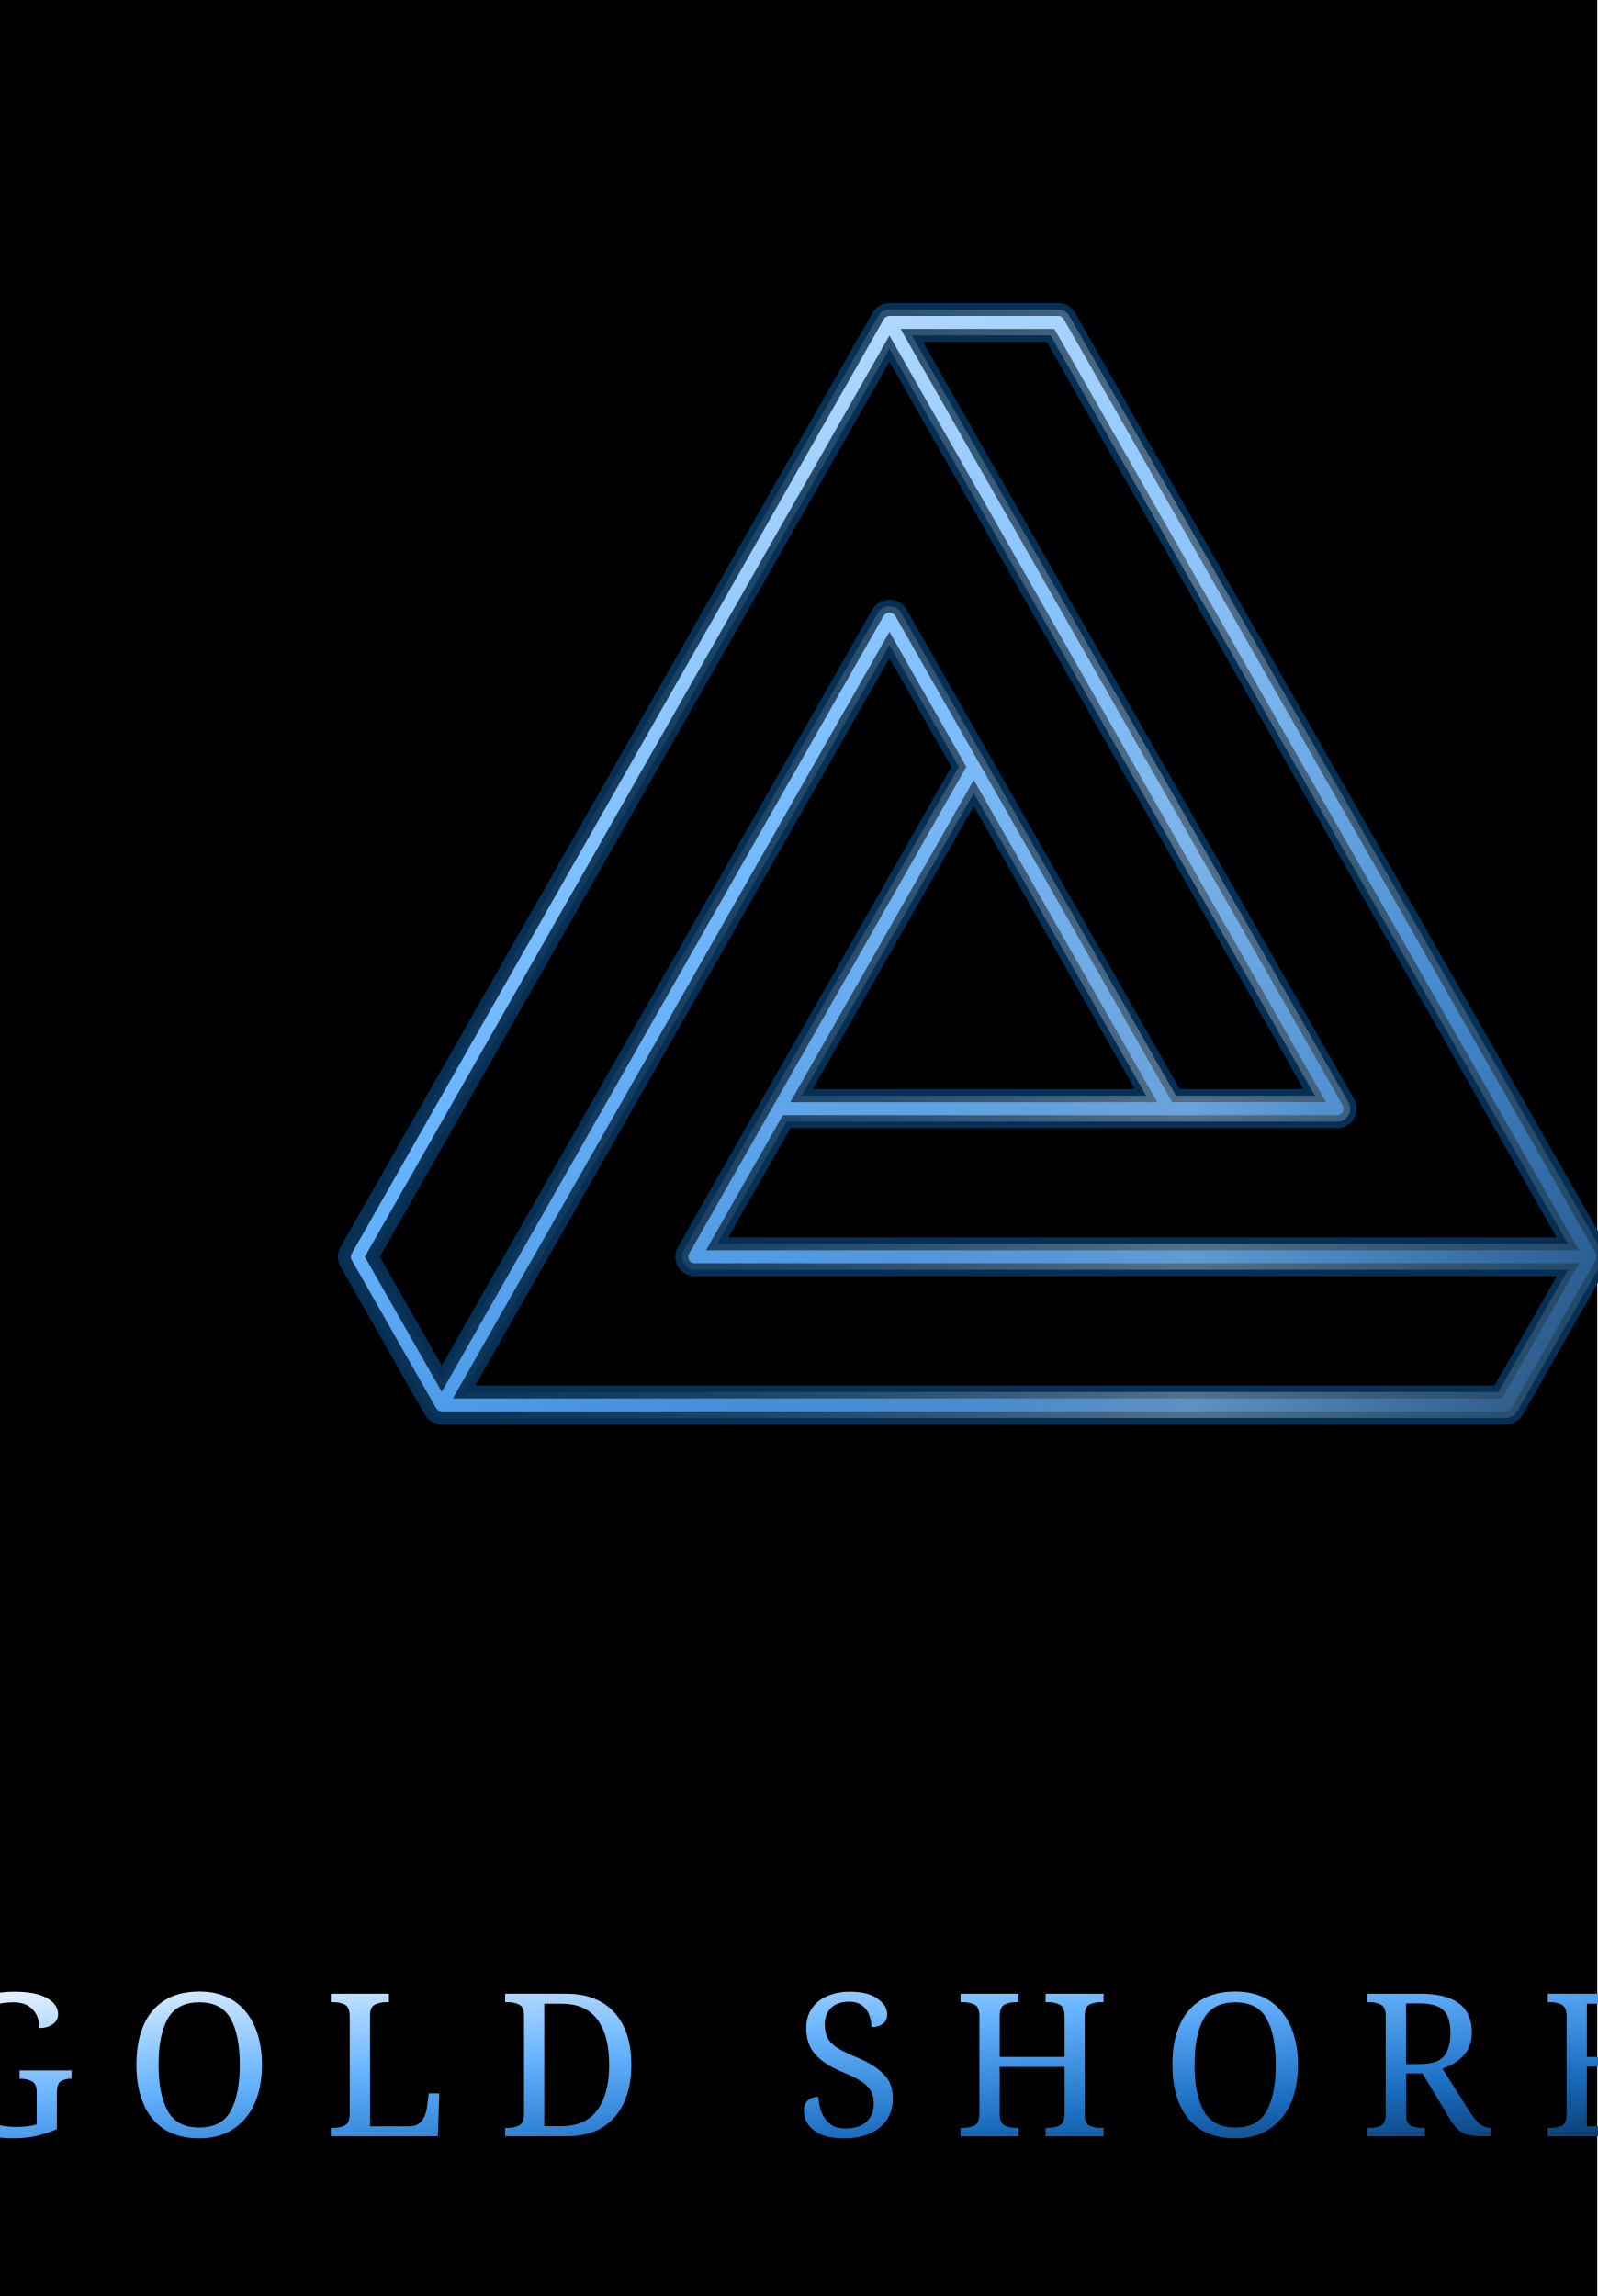
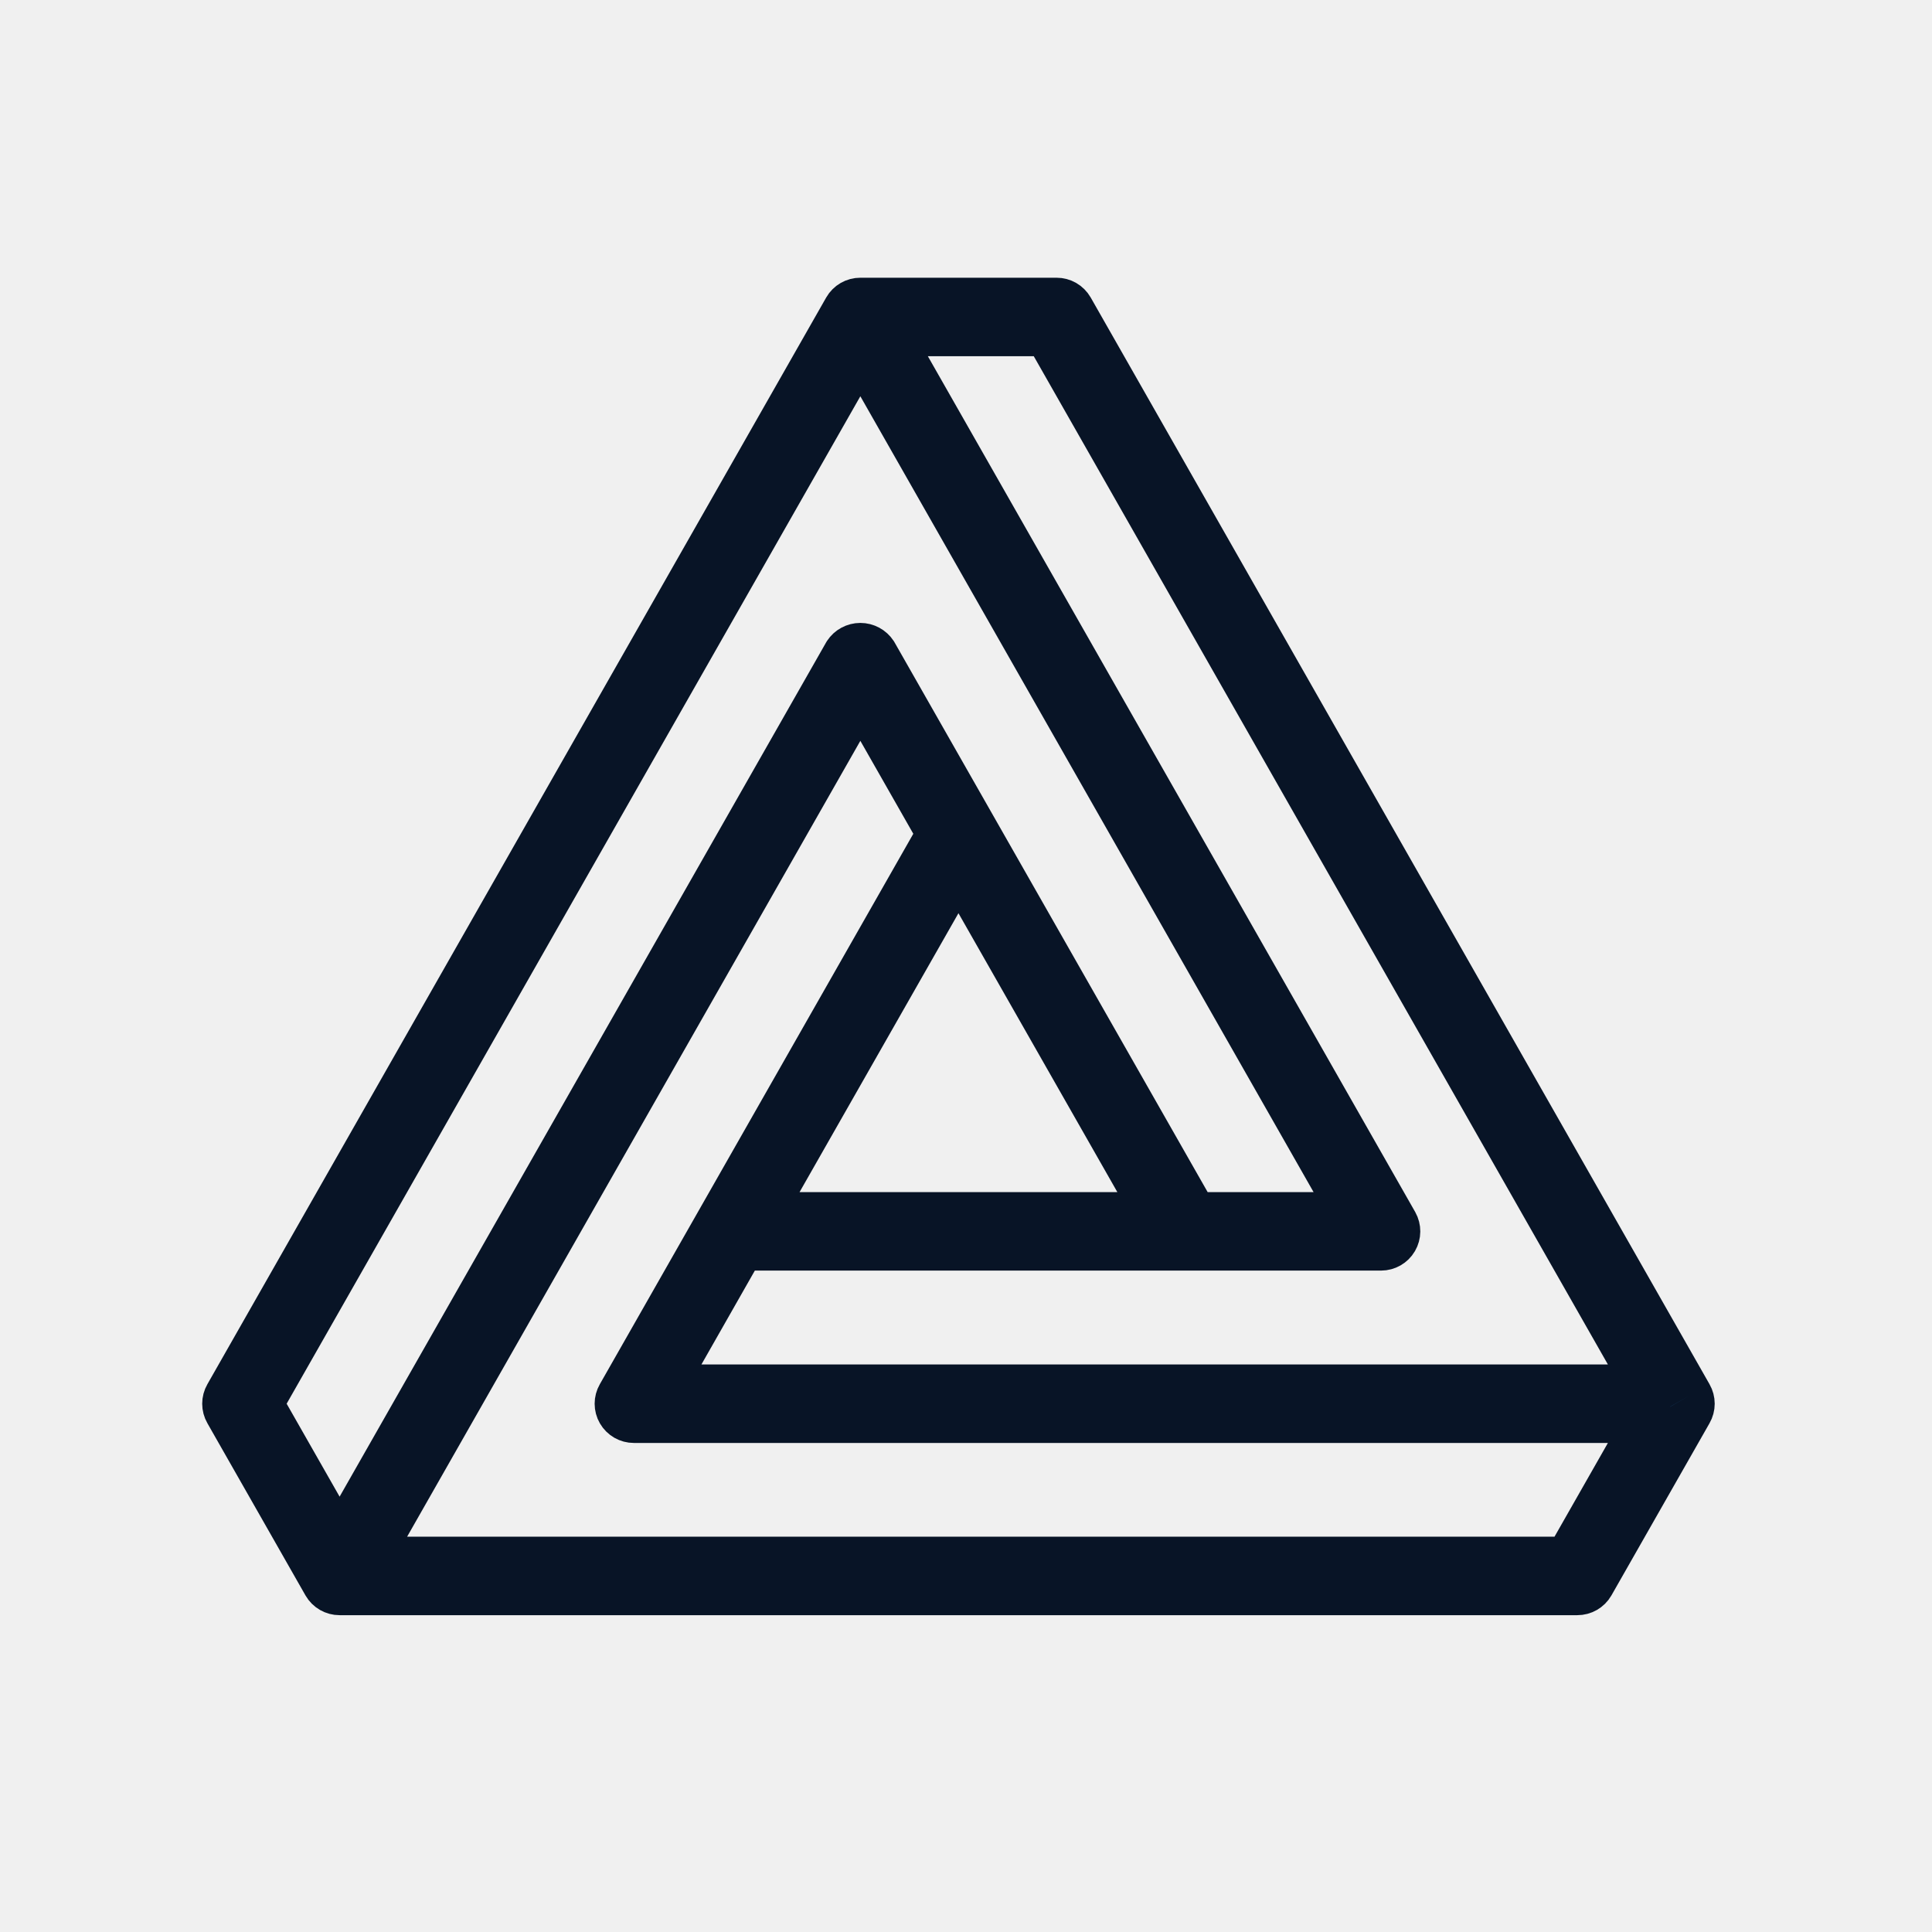
- <svg xmlns="http://www.w3.org/2000/svg" viewBox="0 0 160 230">
+ <svg xmlns="http://www.w3.org/2000/svg" viewBox="0 0 128 128" fill="none">
  <defs>
-     <linearGradient id="metal" x1="0%" y1="0%" x2="100%" y2="100%">
-       <stop offset="0%" stop-color="#e8f4ff" />
-       <stop offset="40%" stop-color="#66b3ff" />
-       <stop offset="75%" stop-color="#1b6fc2" />
-       <stop offset="100%" stop-color="#0a3a6b" />
+     <linearGradient id="penrose-fill" x1="20" x2="108" y1="16" y2="108" gradientUnits="userSpaceOnUse">
+       <stop offset="0" stop-color="#f4f8ff" />
+       <stop offset="0.45" stop-color="#86c3ff" />
+       <stop offset="1" stop-color="#0d4f8f" />
    </linearGradient>
-     <linearGradient id="shine" x1="0%" y1="0%" x2="100%" y2="0%">
-       <stop offset="0%" stop-color="transparent" />
-       <stop offset="50%" stop-color="#ffffff" stop-opacity="0.9" />
-       <stop offset="100%" stop-color="transparent" />
-       <animateTransform attributeName="gradientTransform" type="translate" from="-160 0" to="160 0" dur="3.5s" repeatCount="indefinite" />
-     </linearGradient>
-     <mask id="maskShine">
-       <rect width="160" height="230" fill="url(#shine)" />
-     </mask>
  </defs>
-   <rect width="160" height="230" fill="black" />
-   <path d="m111.87 92.505-41-72A1 1 0 0 0 70 20H57a1 1 0 0 0-.87.505l-41 72a1 1 0 0 0 0 .99l6.5 11.414a1 1 0 0 0 .87.506h82a1 1 0 0 0 .87-.506l6.5-11.414a1 1 0 0 0 0-.99M109.28 92H43.72l5.361-9.415H91.5a1 1 0 0 0 .87-1.494L58.72 22h10.698ZM63.5 57.265l13.28 23.32H50.22ZM17.15 93 57 23.021l32.78 57.564h-10.7l-21.21-37.25a1.04 1.04 0 0 0-1.738 0L22.5 102.392Zm86.768 10.415H24.22L57 45.85l5.35 9.394-21.22 37.261A1 1 0 0 0 42 94h67.28Z" fill="url(#metal)" stroke="#052f54" stroke-width="1" transform="matrix(1.3 0 0 1.3 15 5)" />
-   <path d="m111.87 92.505-41-72A1 1 0 0 0 70 20H57a1 1 0 0 0-.87.505l-41 72a1 1 0 0 0 0 .99l6.5 11.414a1 1 0 0 0 .87.506h82a1 1 0 0 0 .87-.506l6.5-11.414a1 1 0 0 0 0-.99M109.28 92H43.72l5.361-9.415H91.5a1 1 0 0 0 .87-1.494L58.72 22h10.698ZM63.5 57.265l13.28 23.32H50.22ZM17.15 93 57 23.021l32.78 57.564h-10.7l-21.21-37.25a1.04 1.04 0 0 0-1.738 0L22.5 102.392Zm86.768 10.415H24.22L57 45.85l5.35 9.394-21.22 37.261A1 1 0 0 0 42 94h67.28Z" fill="#ffffff" mask="url(#maskShine)" opacity="0.35" transform="matrix(1.3 0 0 1.3 15 5)" />
-   <text x="80" y="214" text-anchor="middle" font-size="20" font-weight="500" letter-spacing="5" fill="url(#metal)" font-family="Optima, Trajan Pro, Cinzel, serif">
- 
- GOLD SHORE
- 
- </text>
+   <path d="m111.87 92.5-41-72A1 1 0 0 0 70 20H57a1 1 0 0 0-.87.5l-41 72a1 1 0 0 0 0 1l6.5 11.41a1 1 0 0 0 .87.5h82a1 1 0 0 0 .87-.5l6.5-11.41a1 1 0 0 0 0-1m-2.59-.5H43.72l5.36-9.42H91.5a1 1 0 0 0 .87-1.49L58.72 22h10.7ZM63.5 57.27l13.28 23.31H50.22ZM17.15 93 57 23.02l32.78 57.56h-10.7L57.87 43.34a1.04 1.04 0 0 0-1.74 0L22.5 102.39Zm86.77 10.41h-79.7L57 45.85l5.35 9.39L41.13 92.5A1 1 0 0 0 42 94h67.28Z" fill="url(#penrose-fill)" stroke="#081426" stroke-linejoin="round" stroke-width="3.2" />
</svg>
